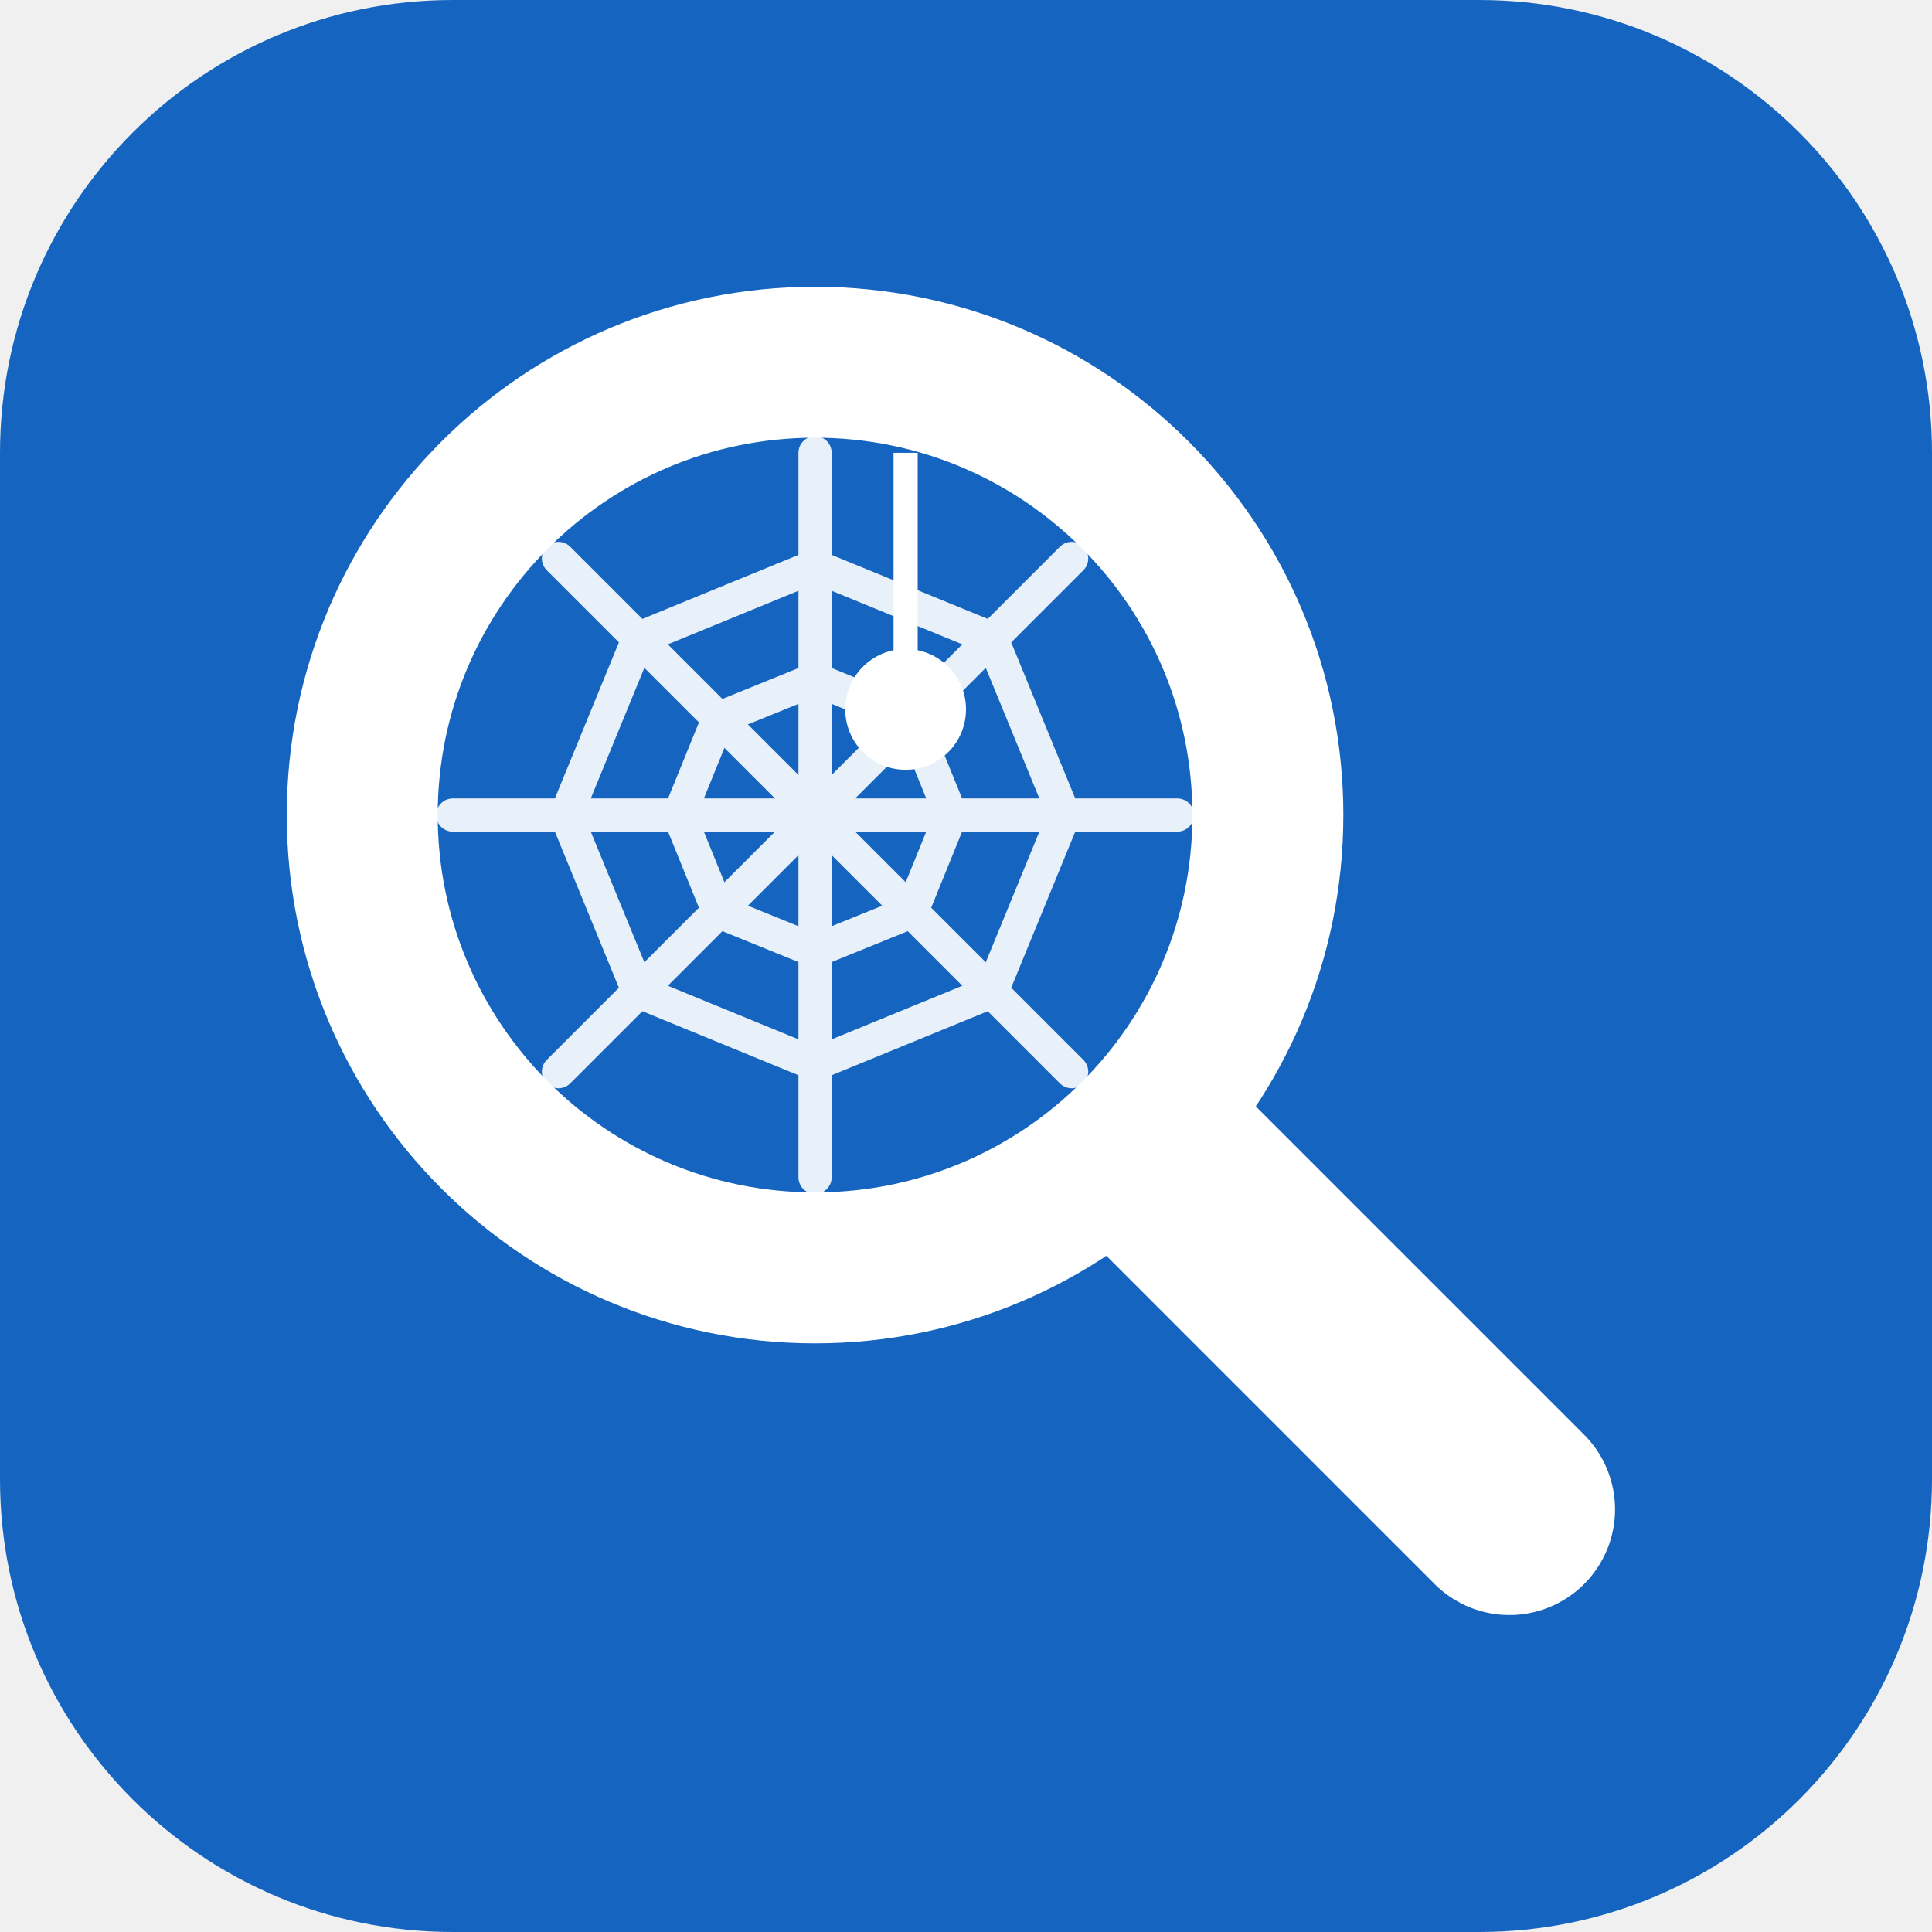
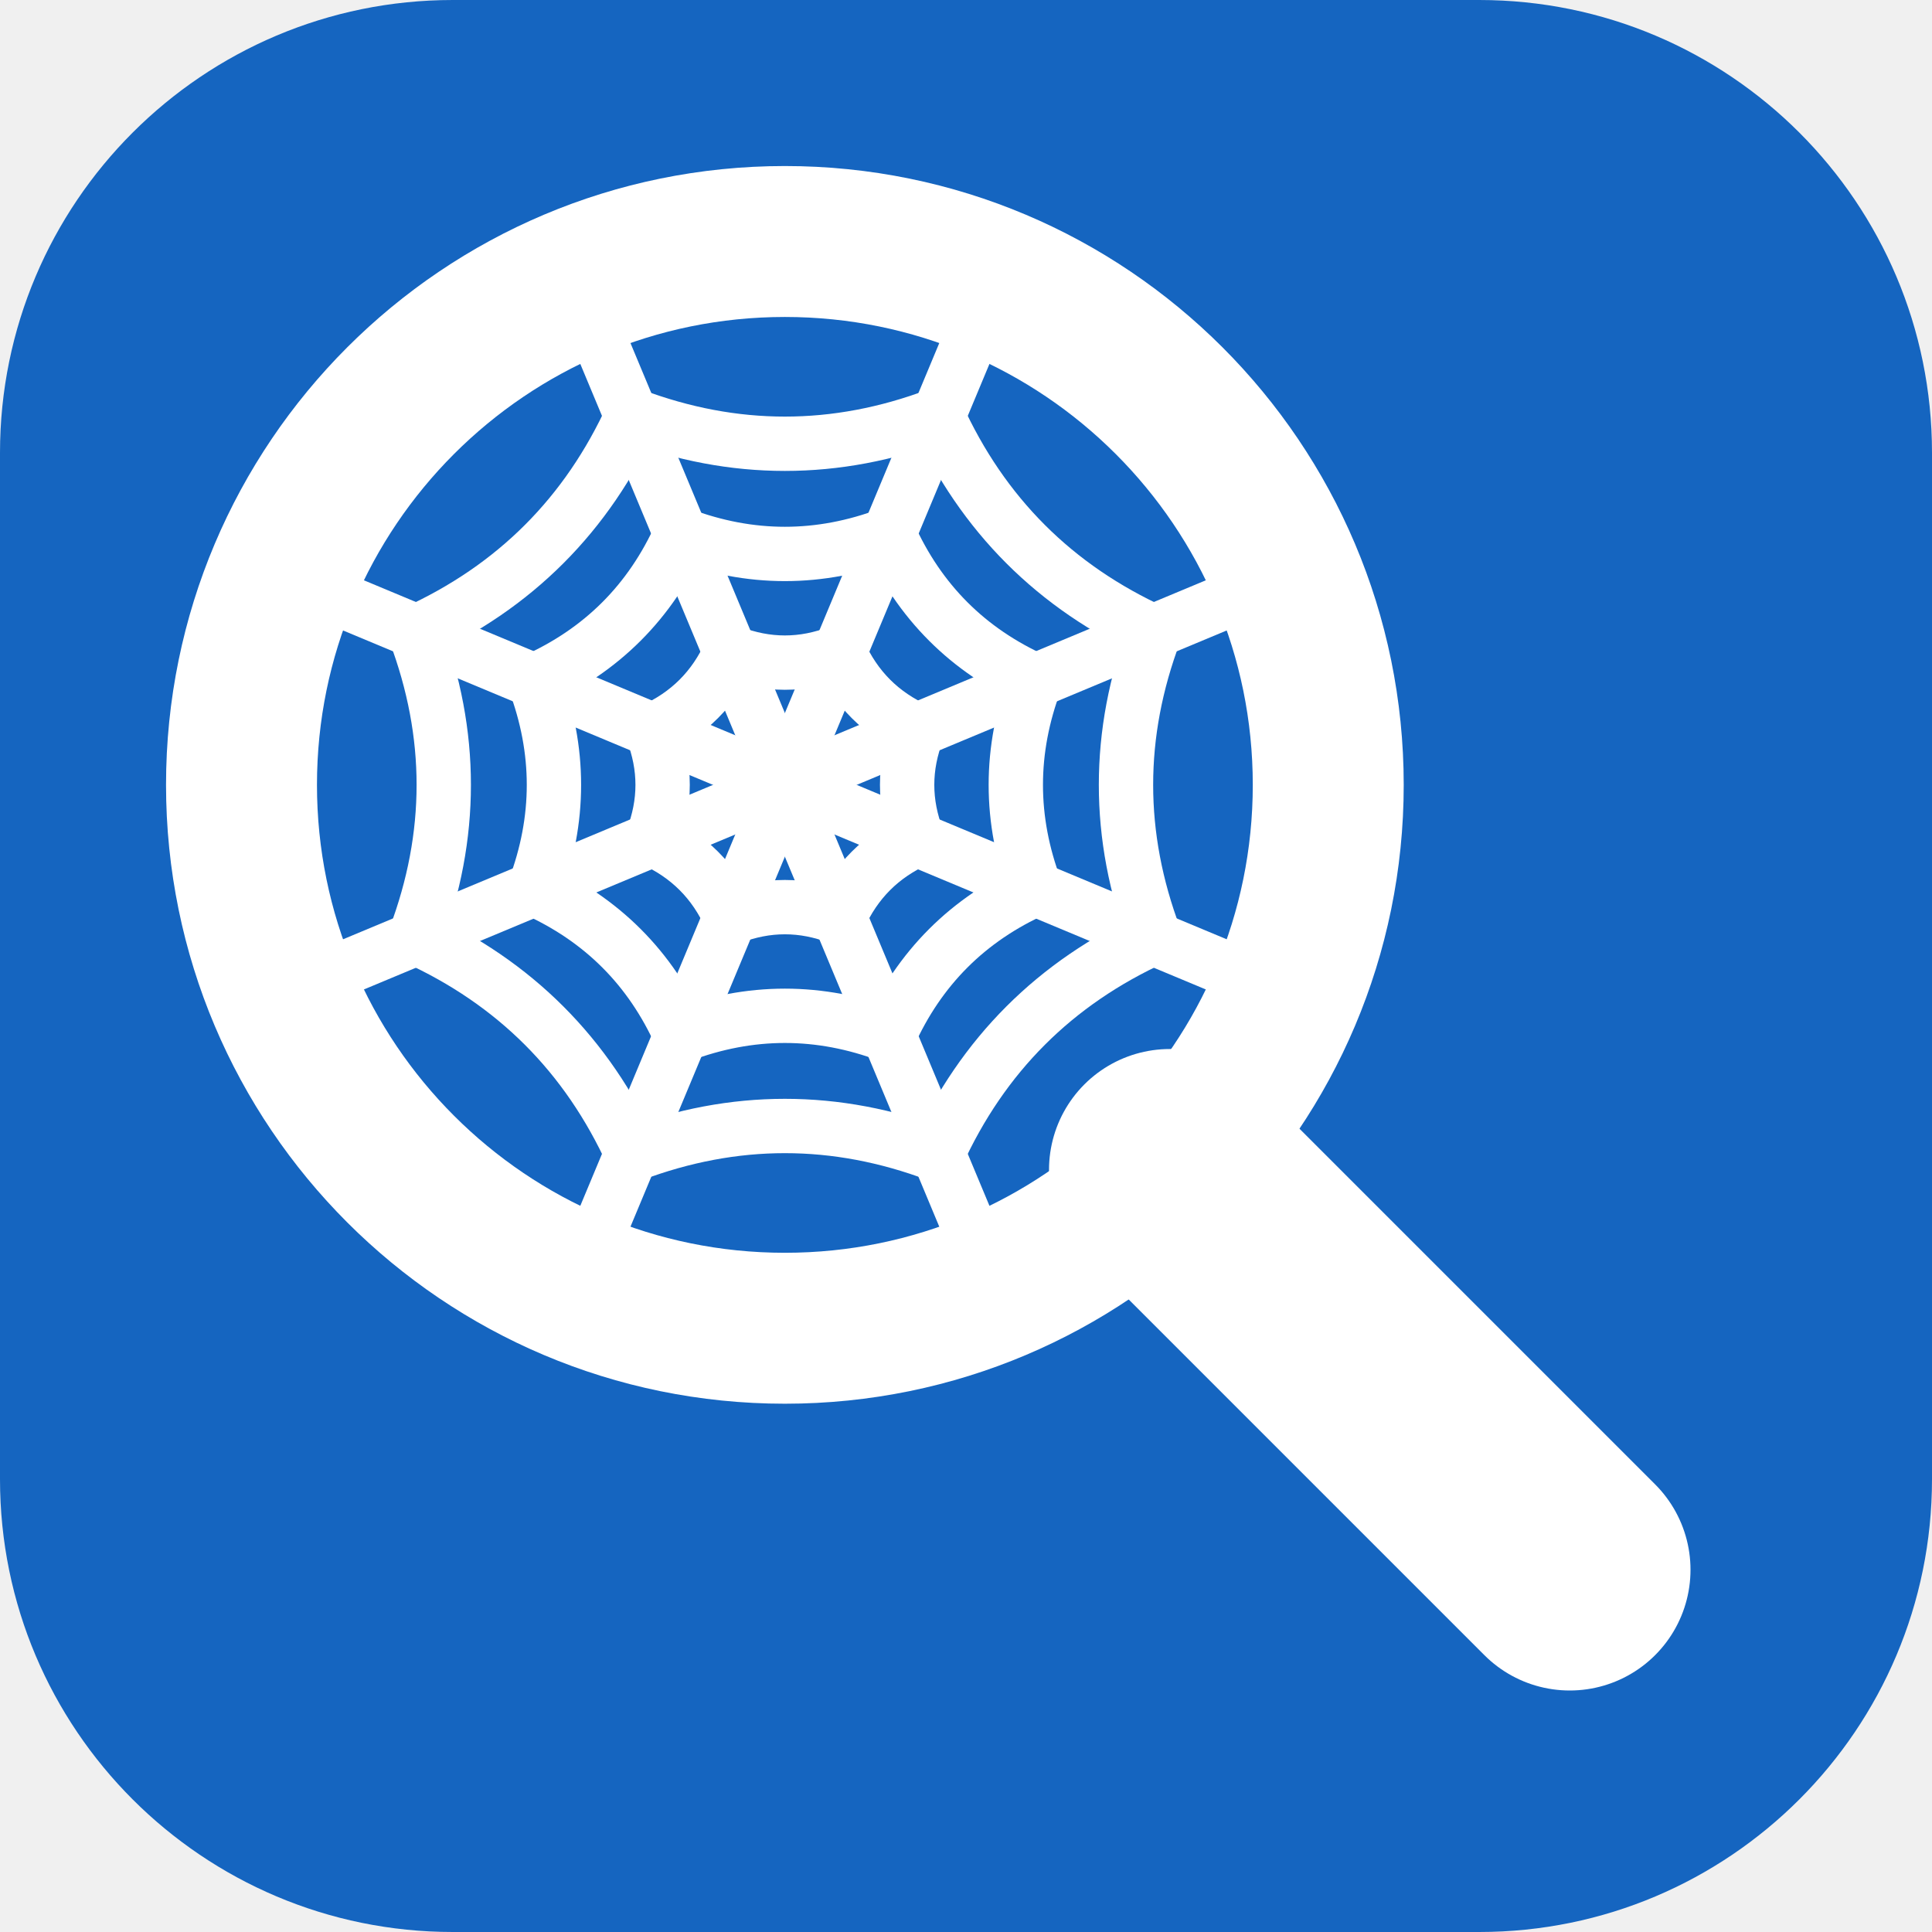
<svg xmlns="http://www.w3.org/2000/svg" viewBox="0 0 128 128">
  <rect width="128" height="128" rx="30" fill="#1565C0" />
-   <g fill="none" stroke="#FFFFFF" stroke-width="2.2" stroke-linecap="round" opacity=".9">
-     <path d="M54 54 L78.0 54.0" />
-     <path d="M54 54 L71.0 71.0" />
-     <path d="M54 54 L54.0 78.0" />
-     <path d="M54 54 L37.0 71.0" />
-     <path d="M54 54 L30.0 54.0" />
-     <path d="M54 54 L37.0 37.0" />
-     <path d="M54 54 L54.0 30.0" />
-     <path d="M54 54 L71.0 37.0" />
-     <path d="M63.0 54.0 L60.4 60.4 L54.0 63.0 L47.6 60.4 L45.0 54.0 L47.6 47.6 L54.0 45.0 L60.4 47.6 Z" />
-     <path d="M70.5 54.0 L65.7 65.7 L54.0 70.5 L42.3 65.7 L37.5 54.0 L42.3 42.3 L54.0 37.5 L65.7 42.3 Z" />
+   <g fill="none" stroke="#FFFFFF" stroke-width="3.6" stroke-linecap="round" stroke-linejoin="round">
+     <path d="M55.2 53.3 L80.6 63.9" />
+     <path d="M53.3 55.2 L63.9 80.6" />
+     <path d="M50.7 55.2 L40.1 80.6" />
+     <path d="M48.8 53.3 L23.4 63.9" />
+     <path d="M48.8 50.7 L23.4 40.1" />
+     <path d="M50.7 48.8 L40.1 23.4" />
+     <path d="M53.3 48.8 L63.9 23.4" />
+     <path d="M55.2 50.7 L80.6 40.1" />
+     <path d="M60.8 55.6 Q57.2 57.2 55.6 60.8 Q52.0 59.4 48.4 60.8 Q46.8 57.2 43.2 55.6 Q44.6 52.0 43.2 48.4 Q46.8 46.8 48.4 43.2 Q52.0 44.6 55.6 43.2 Q57.2 46.8 60.8 48.4 Q59.4 52.0 60.8 55.6 " />
+     <path d="M68.6 58.9 Q61.9 61.9 58.9 68.6 Q52.0 66.0 45.1 68.6 Q42.1 61.9 35.4 58.9 Q38.0 52.0 35.4 45.1 Q42.1 42.1 45.1 35.4 Q52.0 38.0 58.9 35.4 Q61.9 42.1 68.6 45.1 Q66.0 52.0 68.6 58.9 " />
+     <path d="M76.5 62.1 Q66.6 66.6 62.1 76.5 Q52.0 72.7 41.9 76.5 Q37.4 66.6 27.5 62.1 Q31.3 52.0 27.5 41.9 Q37.4 37.4 41.9 27.5 Q52.0 31.3 62.1 27.5 Q66.6 37.4 76.5 41.9 Q72.7 52.0 76.5 62.1 " />
  </g>
-   <circle cx="54" cy="54" r="30" fill="none" stroke="#FFFFFF" stroke-width="10" />
-   <path d="M77 77 L100 100" stroke="#FFFFFF" stroke-width="14" stroke-linecap="round" />
-   <circle cx="60" cy="47" r="4" fill="#FFFFFF" />
-   <path d="M60 47 L60 30" stroke="#FFFFFF" stroke-width="1.6" />
+   <circle cx="52" cy="52" r="3.2" fill="#FFFFFF" />
+   <path d="M77.5 77.5 L104 104" stroke="#FFFFFF" stroke-width="16" stroke-linecap="round" />
+   <circle cx="52" cy="52" r="36" fill="none" stroke="#FFFFFF" stroke-width="10" />
</svg>
